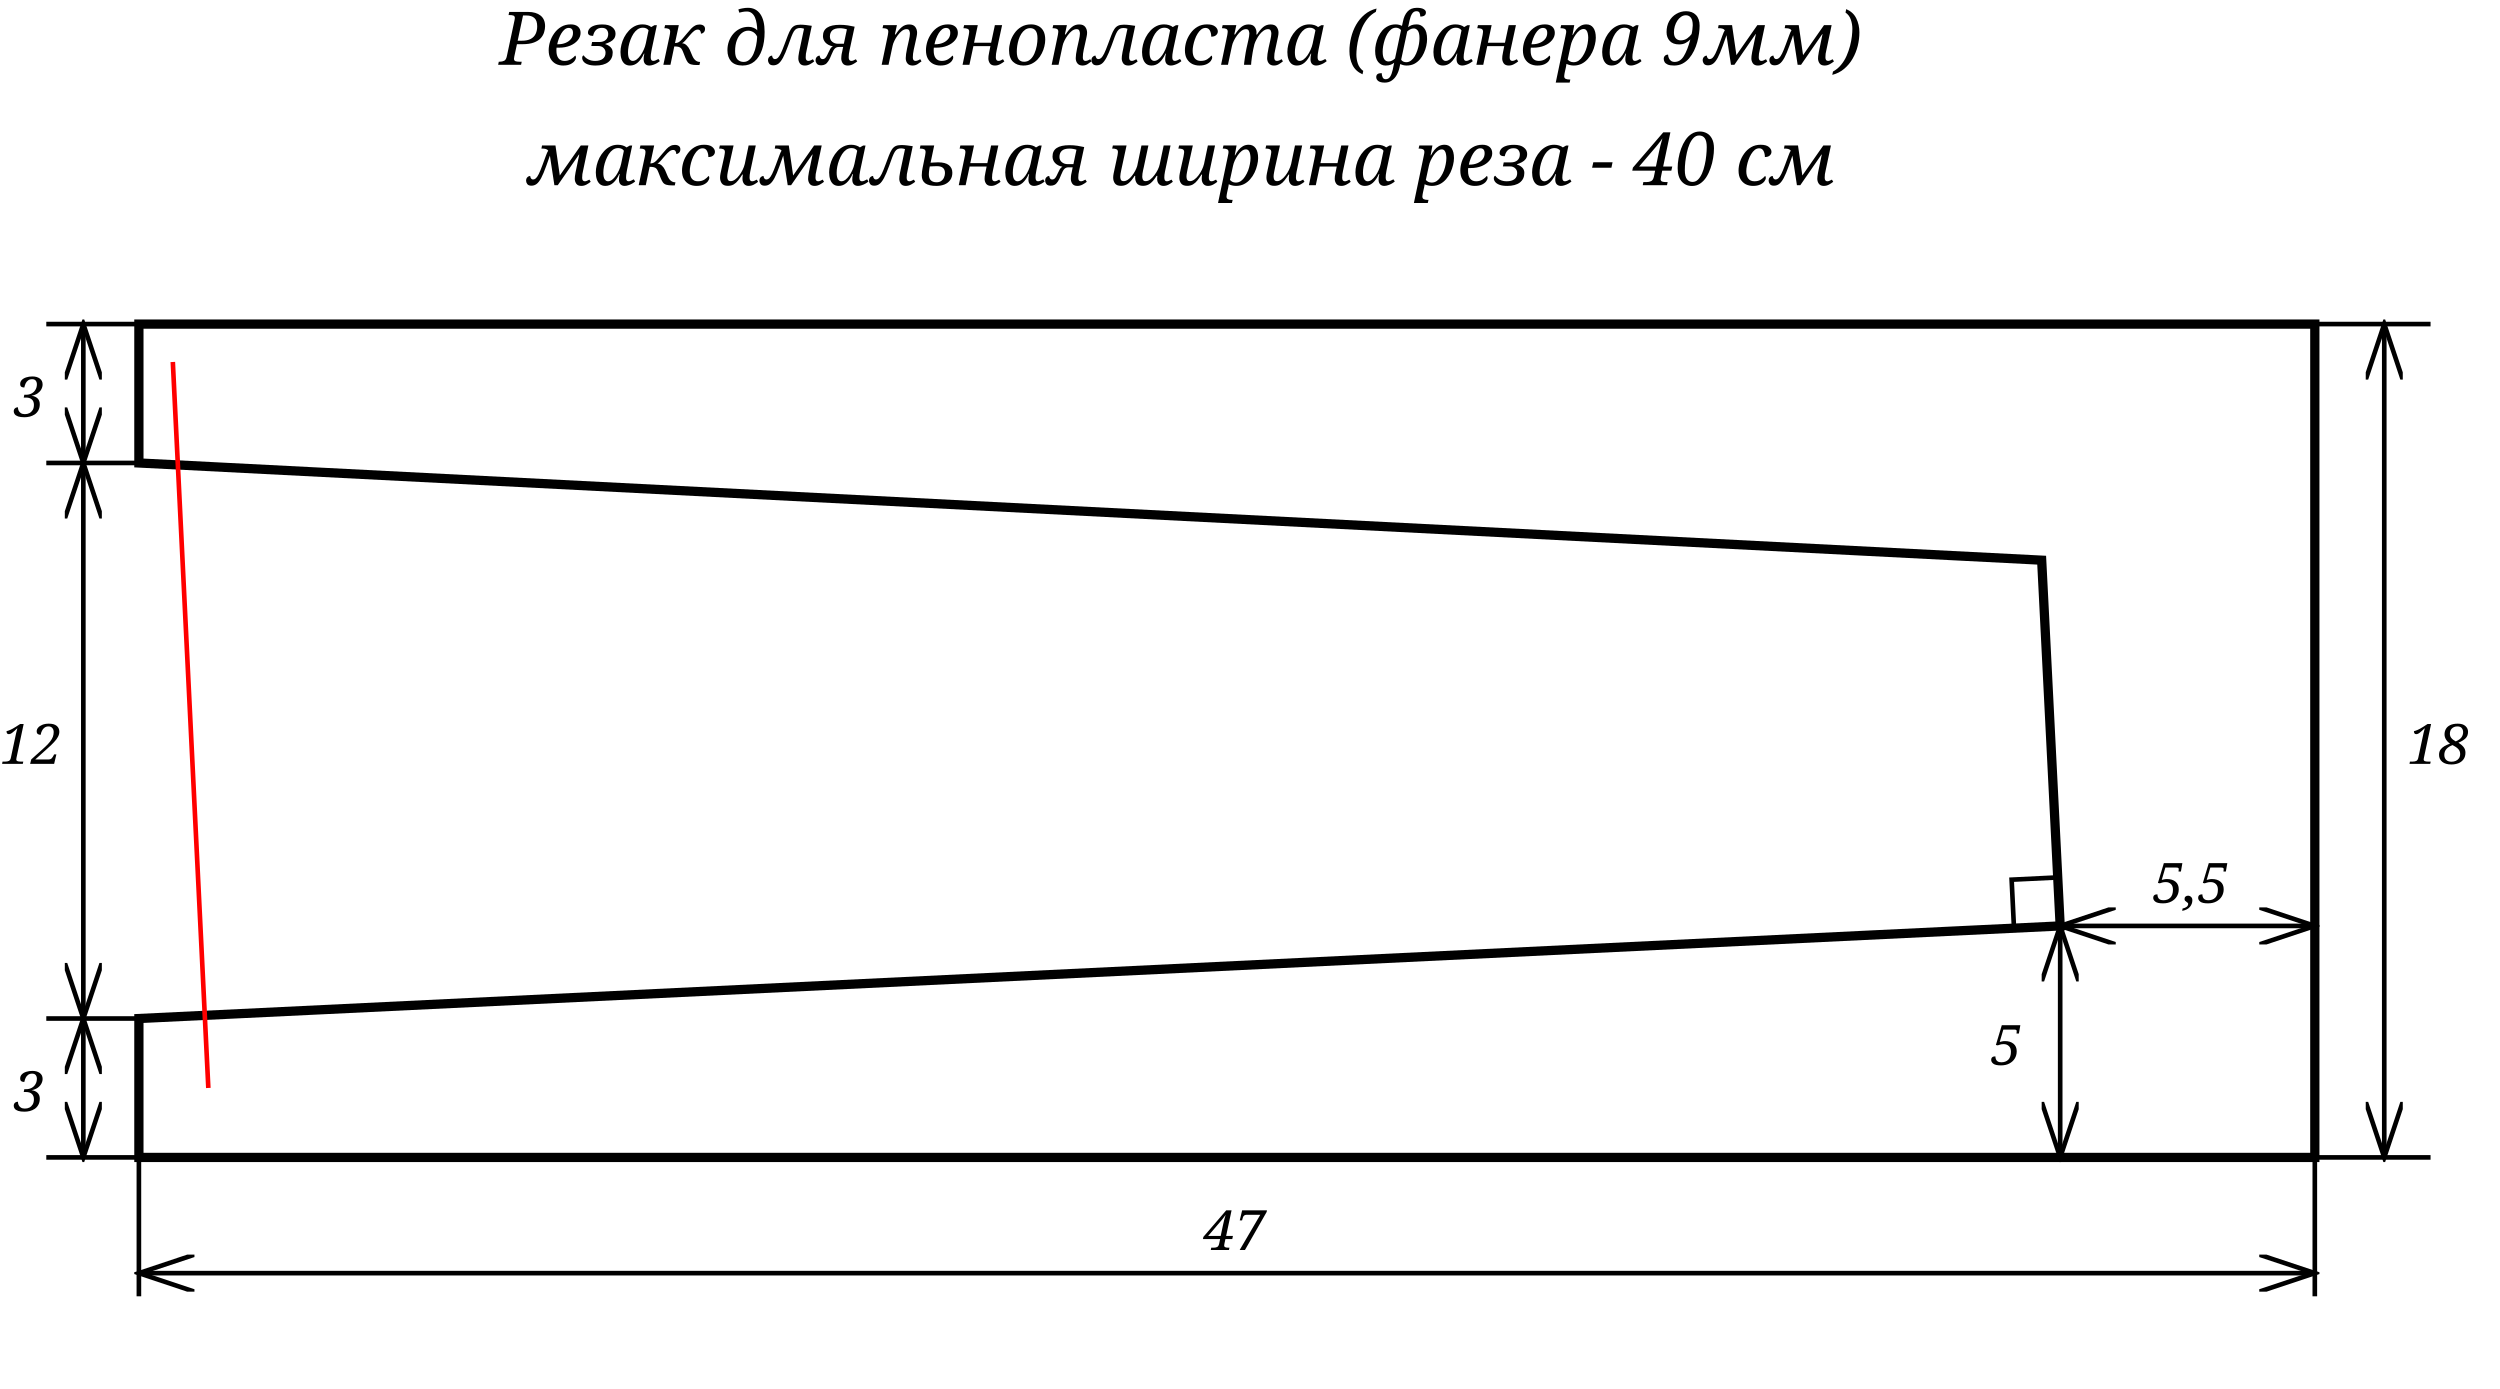
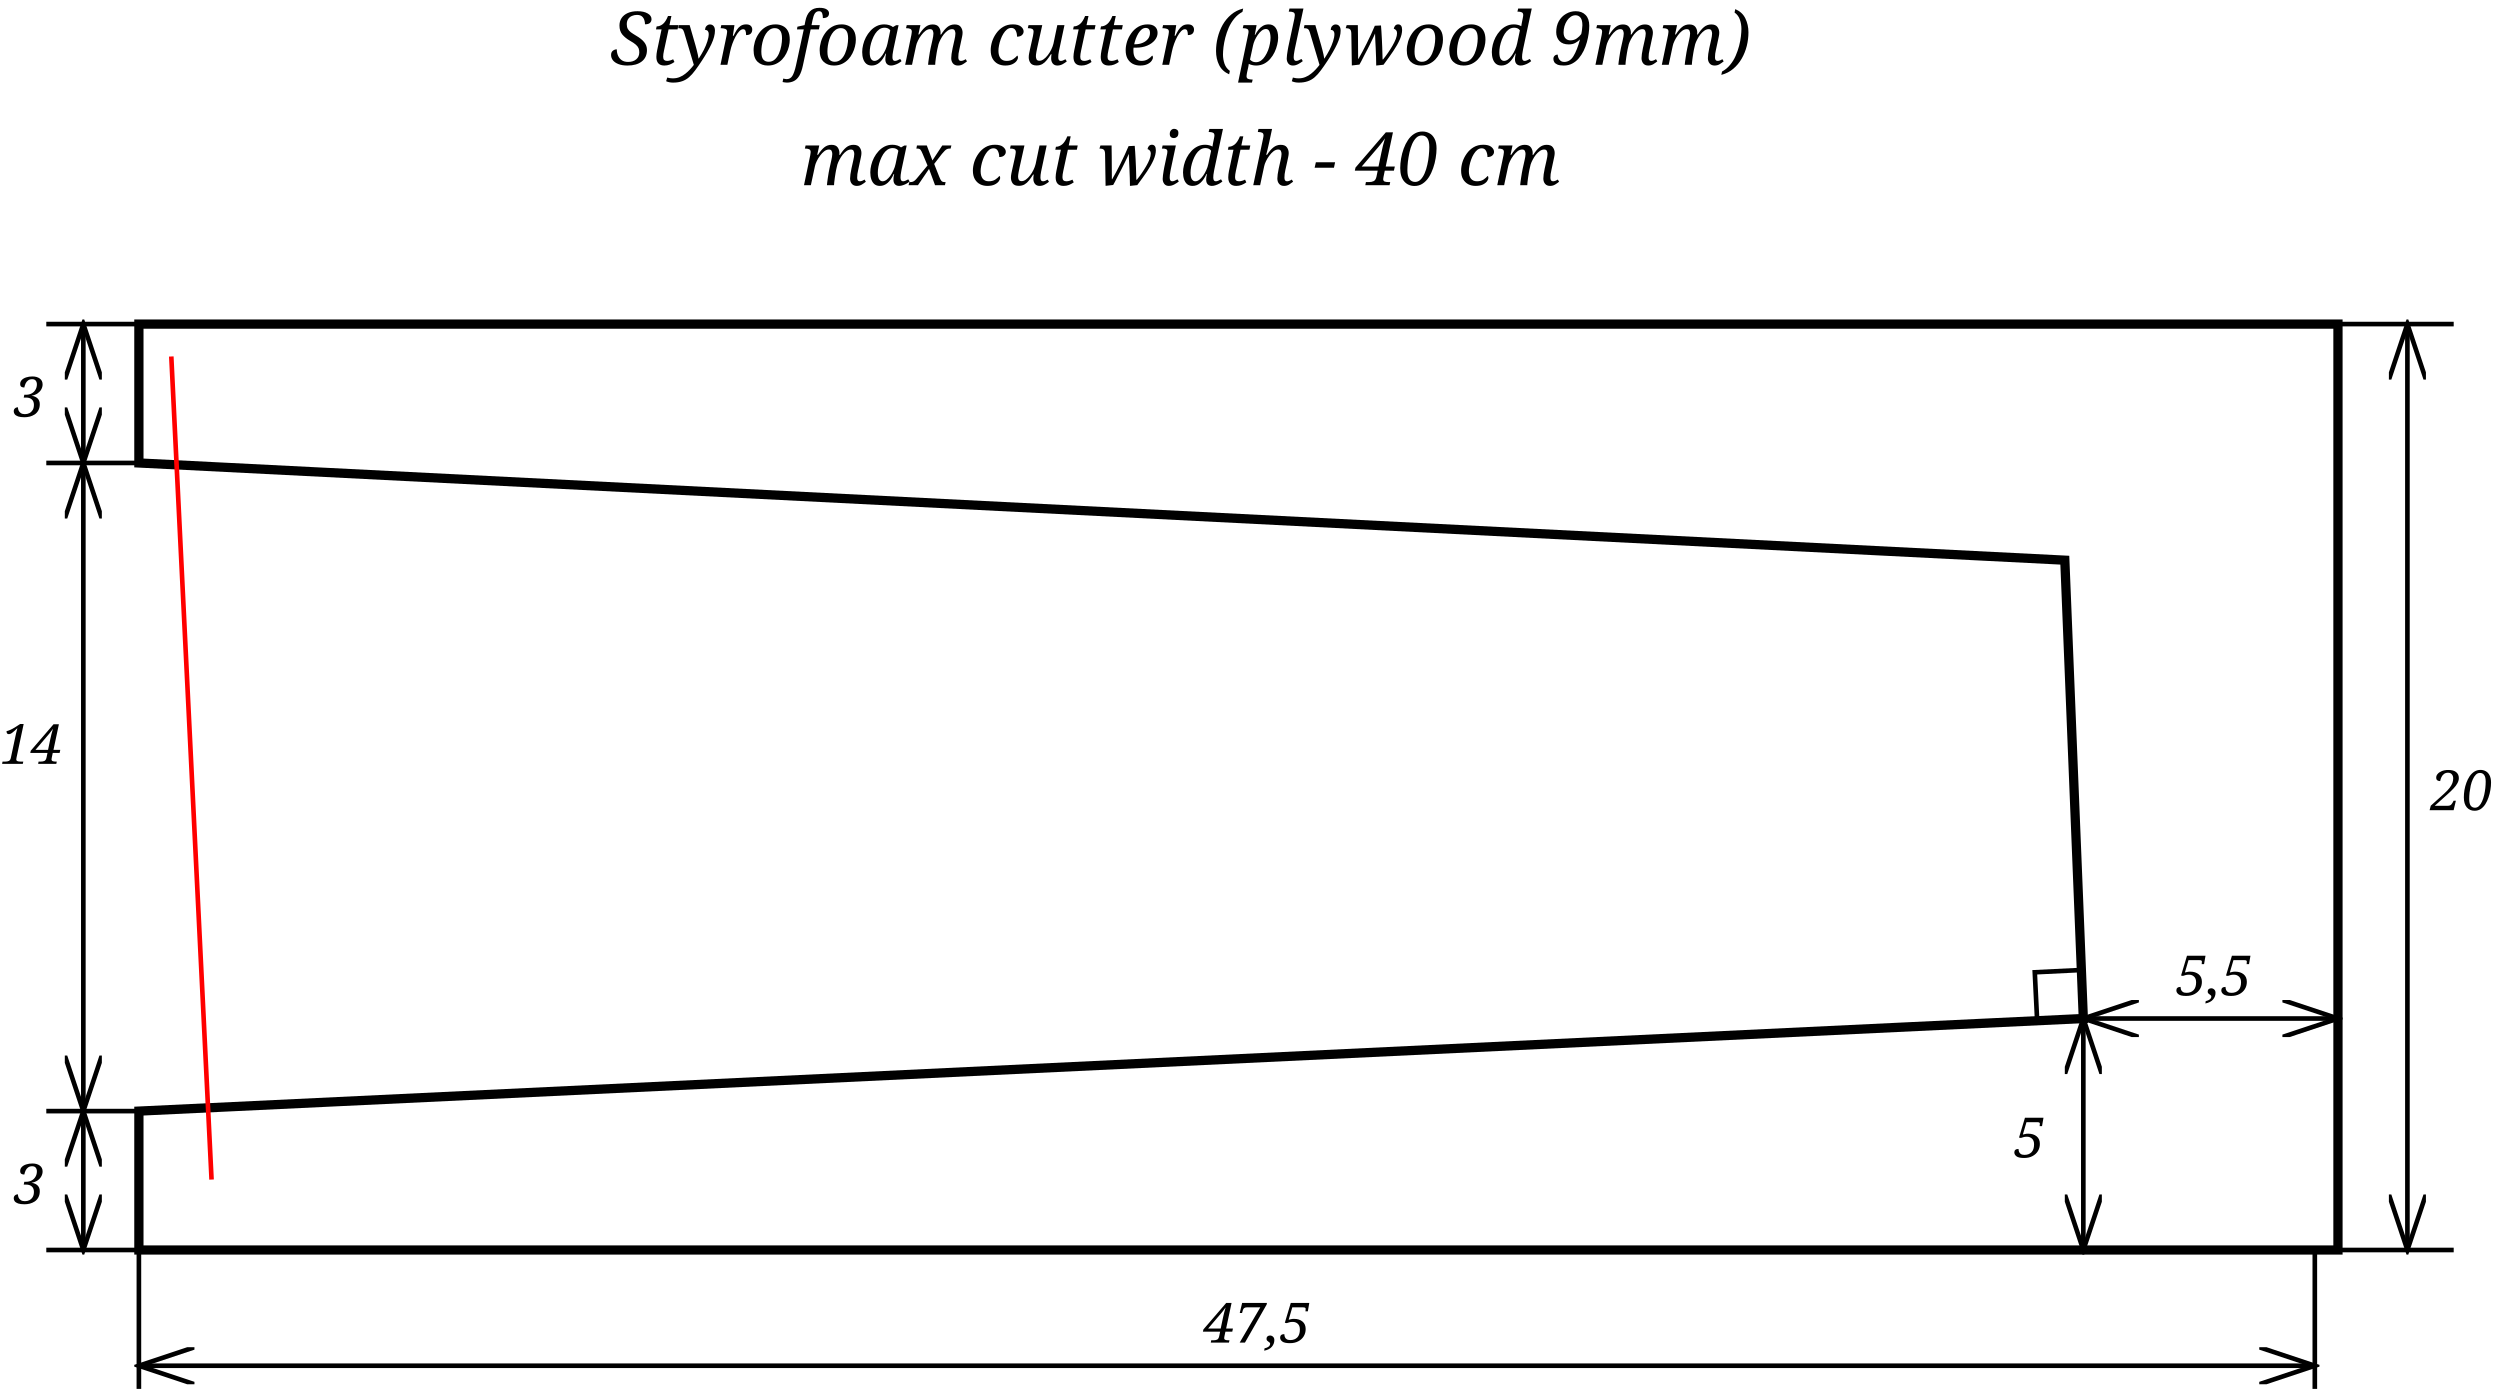
<svg xmlns="http://www.w3.org/2000/svg" viewBox="0 0 540 300" width="100%" height="100%">
  <style>
    text {
      font: italic 12px serif;
      fill: black;
      stroke: none;
    }

    .header {
      font-size: 16px;
    }
  </style>
  <defs>
    <marker id="line" orient="auto-start-reverse" markerUnits="userSpaceOnUse" markerWidth="13" markerHeight="8" refX="12" refY="4">
      <path d="m0,0 l12,4 l-12,4" fill="none" stroke="black" />
    </marker>
    <marker id="line-rev" orient="auto-start-reverse" markerUnits="userSpaceOnUse" markerWidth="13" markerHeight="8" refX="0" refY="4">
      <path d="m0,4 h12 M12,0 l-12,4 l12,4" fill="none" stroke="black" />
    </marker>
  </defs>
-   <text class="header" x="255" y="14" text-anchor="middle">Резак для пенопласта (фанера 9мм)</text>
-   <text class="header" x="255" y="40" text-anchor="middle">максимальная ширина реза - 40 см</text>
+   <text class="header" x="255" y="14" text-anchor="middle">Styrofoam cutter (plywood 9mm)</text>
+   <text class="header" x="255" y="40" text-anchor="middle">max cut width - 40 cm</text>
  <g transform="translate(30 70)" fill="none" stroke="black">
-     <path stroke-width="2" d="m0,0 h470 v180 h-470 v-30 L415,130 L411,51 L0,30 z" />
+     <path stroke-width="2" d="m0,0 h475 v200 h-475 v-30 L420,150 L416,51 L0,30 z" />
    <path d="M-20,0 h20 M-20,30 h20" />
    <path marker-start="url(#line)" marker-end="url(#line)" d="M-12,0 v30" />
    <text x="-27" y="20">3</text>
-     <path d="M-20,150 h20" />
-     <path marker-start="url(#line)" marker-end="url(#line)" d="M-12,30 v120" />
-     <text x="-30" y="95">12</text>
-     <path d="M-20,180 h20" />
-     <path marker-start="url(#line)" marker-end="url(#line)" d="M-12,150 v30" />
-     <text x="-27" y="170">3</text>
-     <path d="M0,180 v30 M470,180 v30" />
-     <path marker-start="url(#line)" marker-end="url(#line)" d="M0,205 h470" />
-     <text x="230" y="200">47</text>
-     <path transform="translate(405,130) rotate(-2.8)" d="M0,0 v-10 h10" />
-     <path marker-start="url(#line)" marker-end="url(#line)" d="M415,130 h55" />
-     <text x="435" y="125">5,5</text>
-     <path marker-start="url(#line)" marker-end="url(#line)" d="M415,130 v50" />
-     <text x="400" y="160">5</text>
-     <path d="M470,0 h25 M470,180 h25" />
-     <path marker-start="url(#line)" marker-end="url(#line)" d="M485,0 v180" />
-     <text x="490" y="95">18</text>
-     <path stroke="red" transform="translate(15,165) rotate(-2.8)" d="M0,0 v-157" />
+     <path d="M-20,170 h20" />
+     <path marker-start="url(#line)" marker-end="url(#line)" d="M-12,30 v140" />
+     <text x="-30" y="95">14</text>
+     <path d="M-20,200 h20" />
+     <path marker-start="url(#line)" marker-end="url(#line)" d="M-12,170 v30" />
+     <text x="-27" y="190">3</text>
+     <path d="M0,200 v30 M470,200 v30" />
+     <path marker-start="url(#line)" marker-end="url(#line)" d="M0,225 h470" />
+     <text x="230" y="220">47,5</text>
+     <path transform="translate(410,150) rotate(-2.8)" d="M0,0 v-10 h10" />
+     <path marker-start="url(#line)" marker-end="url(#line)" d="M420,150 h55" />
+     <text x="440" y="145">5,5</text>
+     <path marker-start="url(#line)" marker-end="url(#line)" d="M420,150 v50" />
+     <text x="405" y="180">5</text>
+     <path d="M475,0 h25 M475,200 h25" />
+     <path marker-start="url(#line)" marker-end="url(#line)" d="M490,0 v200" />
+     <text x="495" y="105">20</text>
+     <path stroke="red" transform="translate(7,7) rotate(-2.8)" d="M0,0 v178" />
  </g>
</svg>
